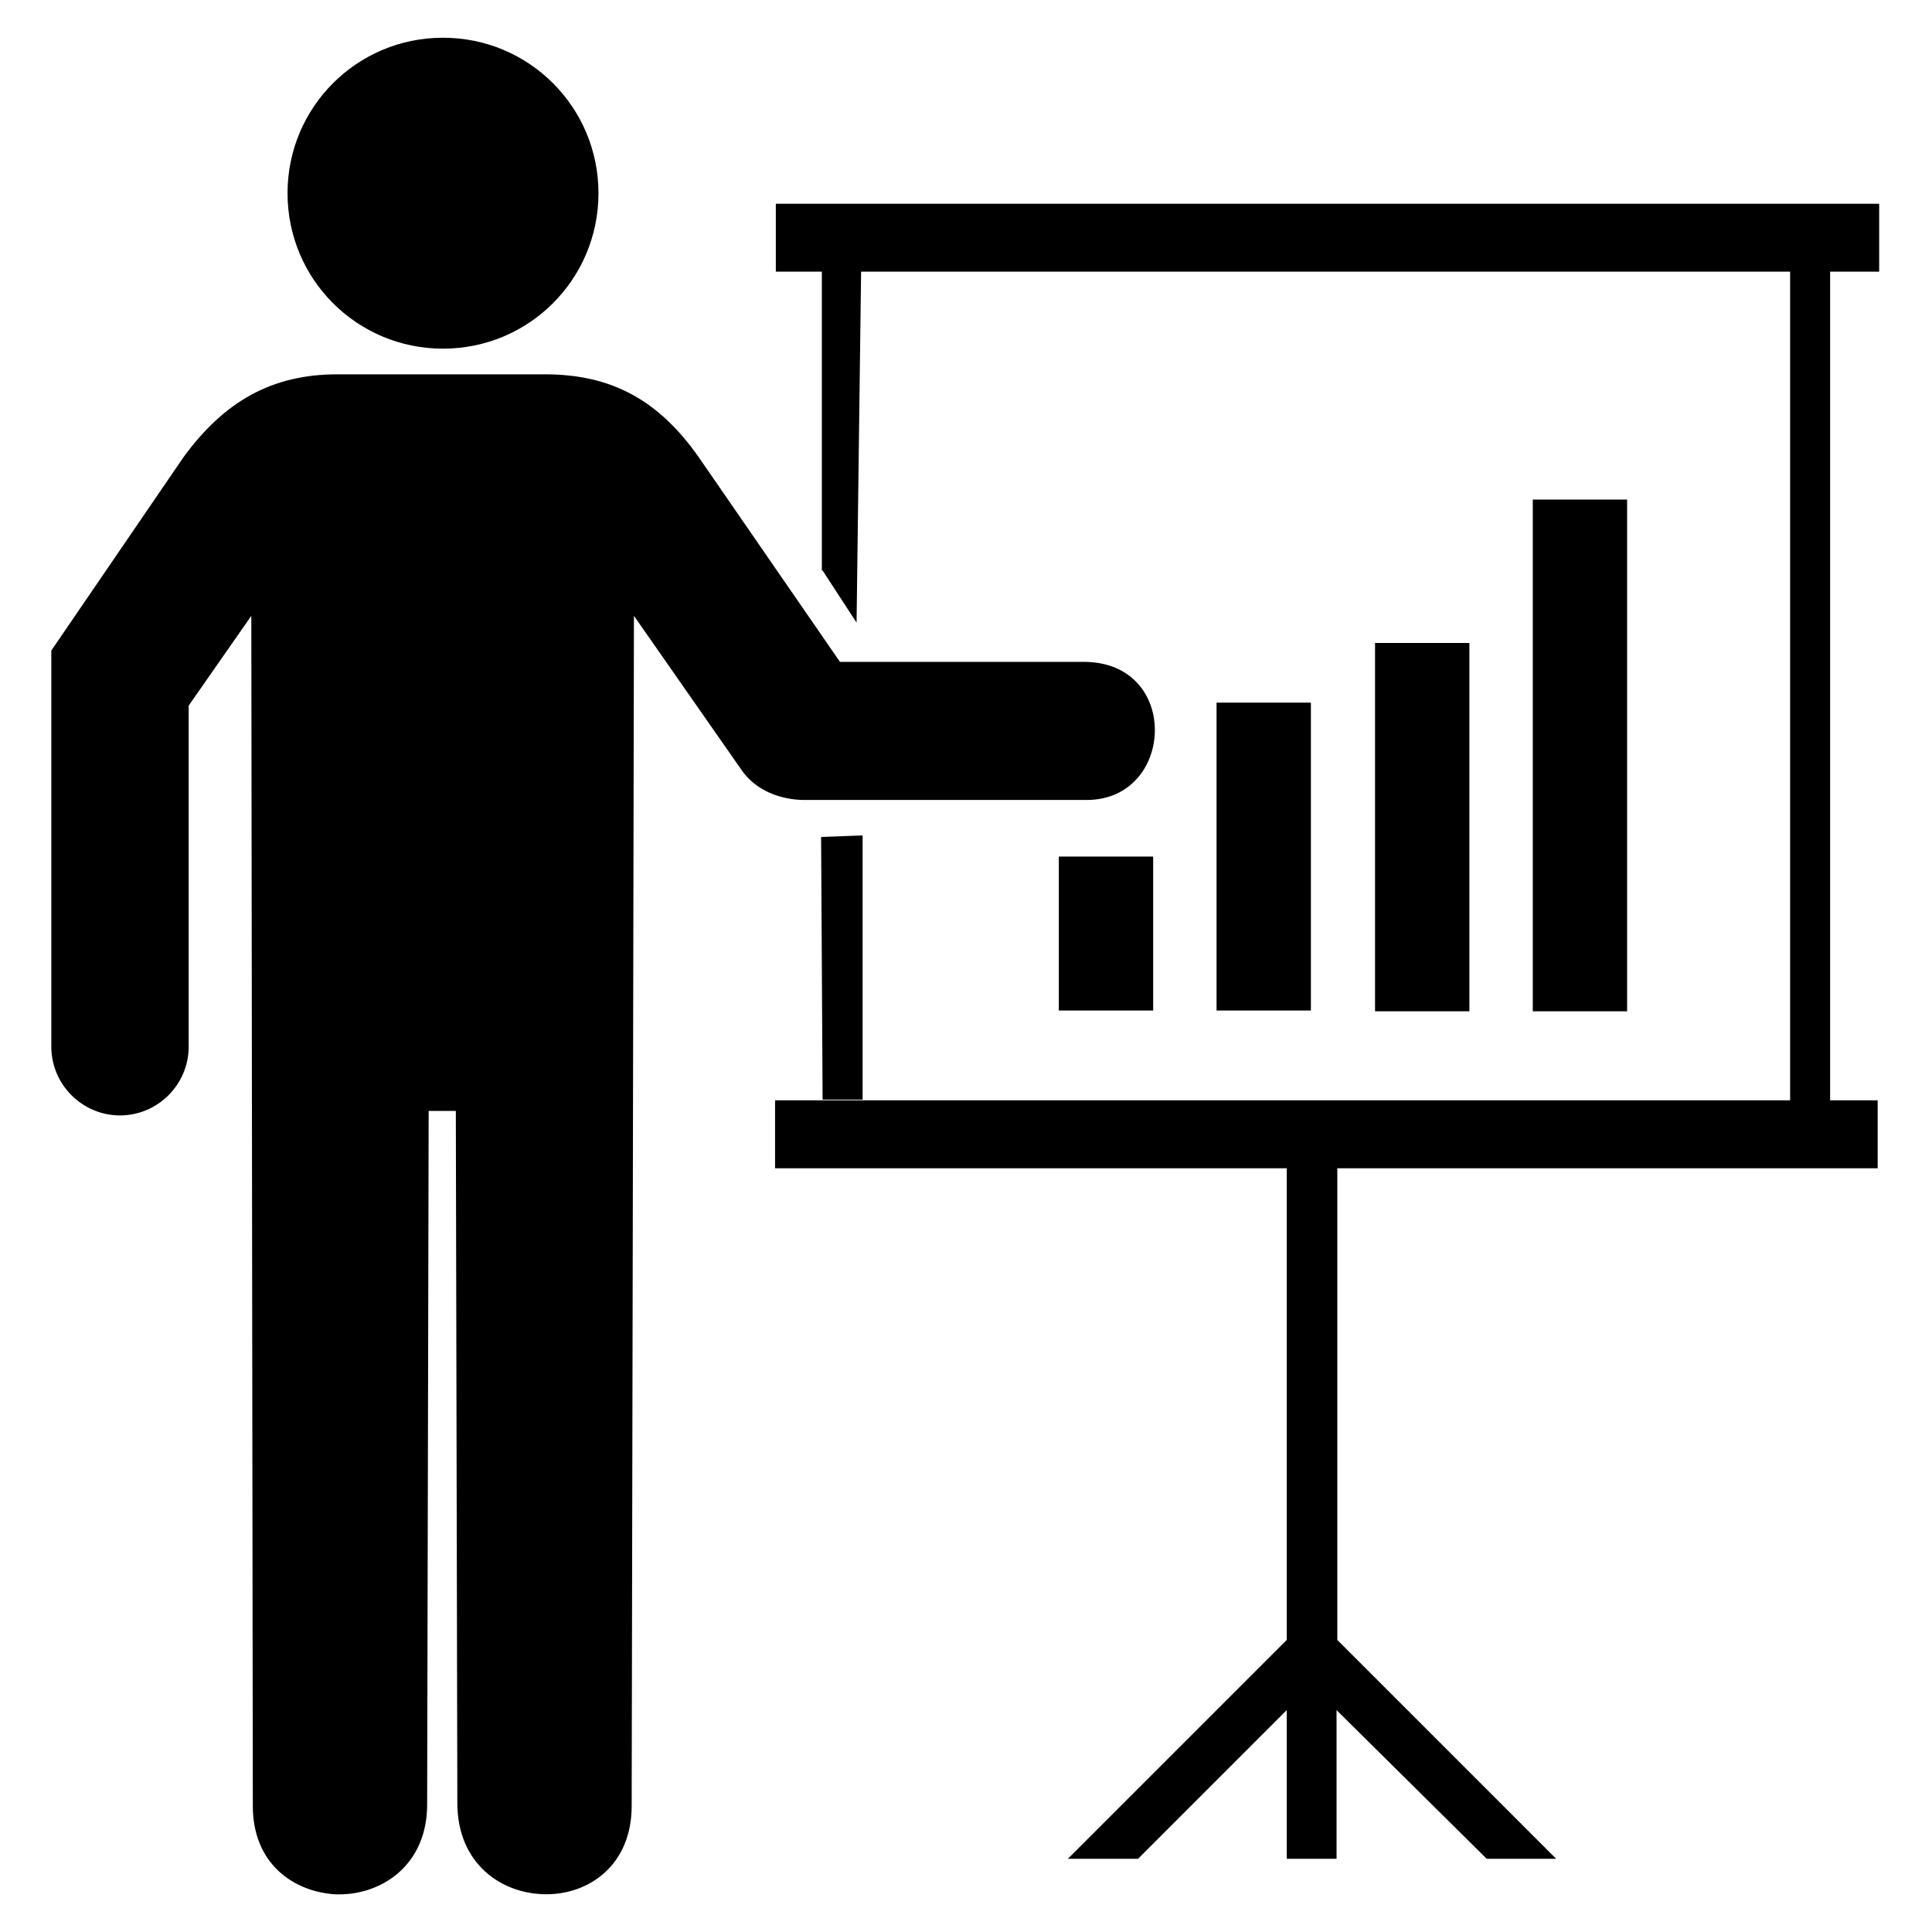
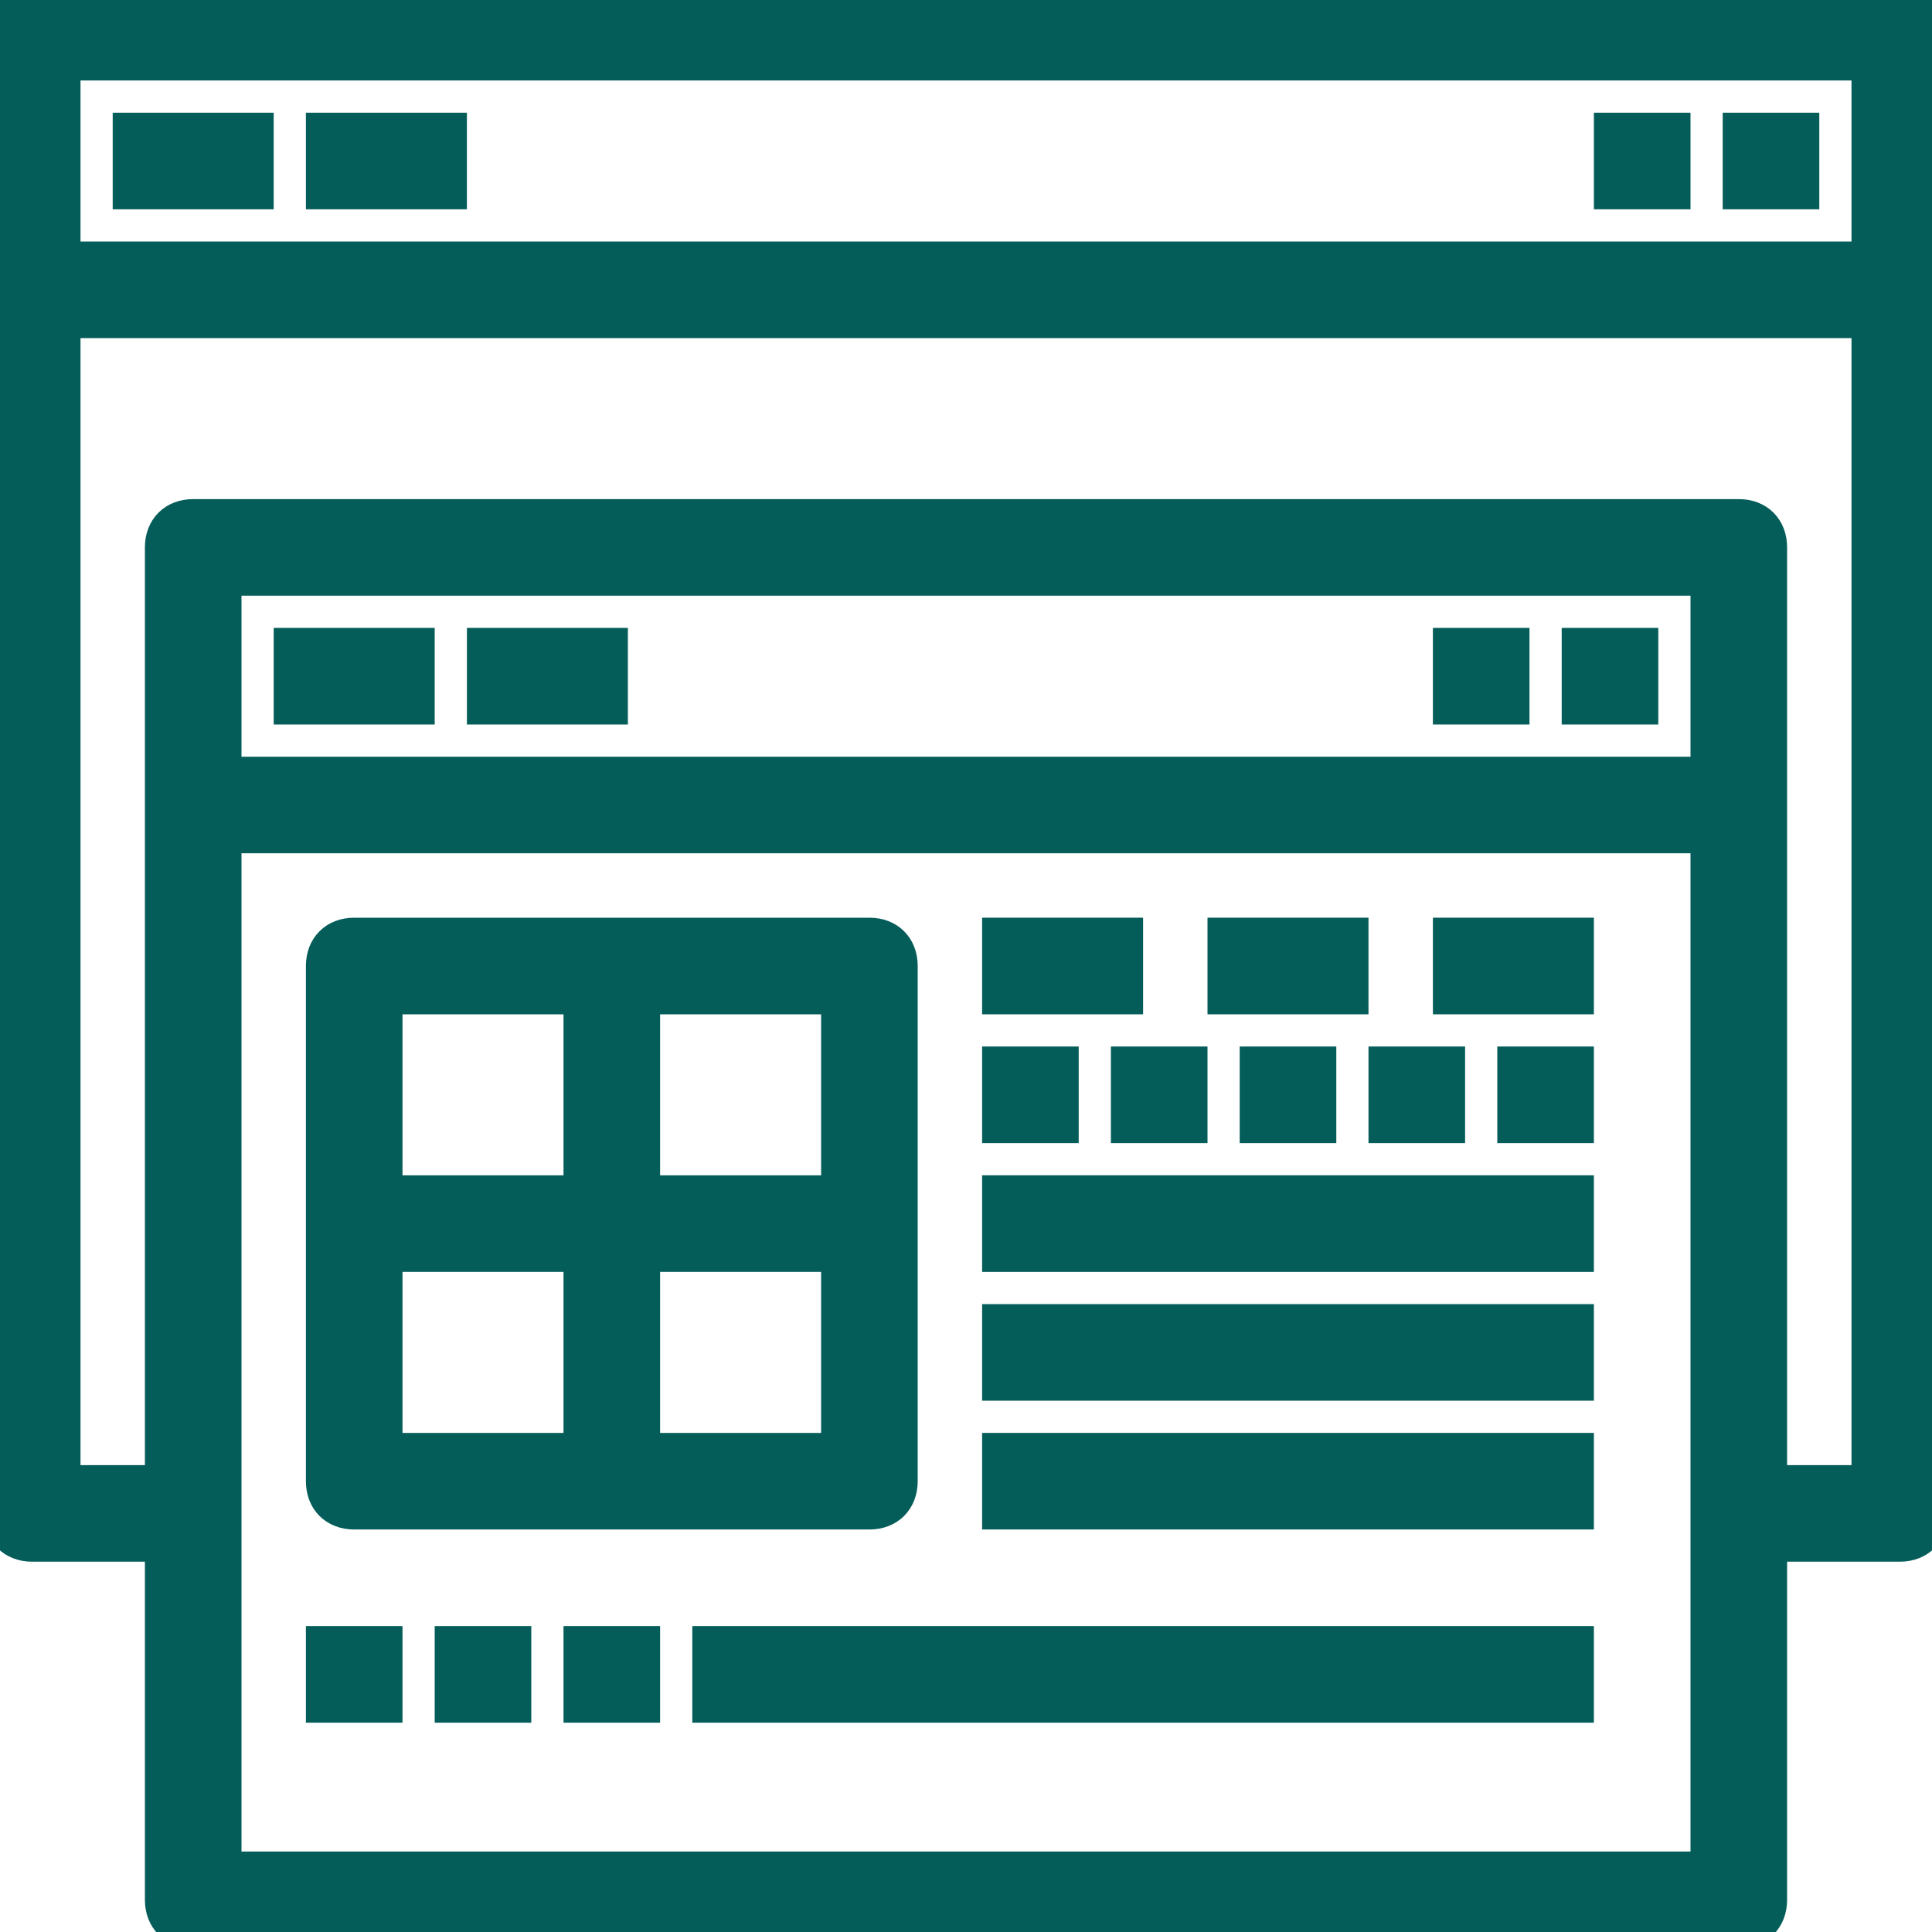
- <svg xmlns="http://www.w3.org/2000/svg" fill="#000000" height="800px" width="800px" version="1.2" baseProfile="tiny" id="Layer_1" viewBox="-351 153 256 256" xml:space="preserve">
-   <path d="M-236.7,263.7l-5.5,0.2l0.2,34.8h5.3V263.7z M-242,228.6l4.5,6.9l0.6-46.5h-5.2V228.6z M-113.8,189h5.3v109.8h-5.3V189z   M-210.7,266.5h12.5v20.4h-12.5V266.5z M-189.8,246.1h12.5v40.8h-12.5V246.1z M-168.8,238.2h12.5v48.8h-12.5V238.2z M-147.9,219.2  h12.5v67.8h-12.5V219.2z M-292.3,199.2c11.4,0,20.6-9.2,20.6-20.6s-9.2-20.6-20.6-20.6c-11.4,0-20.6,9.2-20.6,20.6  S-303.7,199.2-292.3,199.2z M-240.7,259h33.7c11.7,0,12.5-18.3-0.4-18.3h-32.3l-0.9-1.3l-17.8-25.8c-5.4-7.7-11.7-11-20.4-11h-27.5  c-8.7,0-15,3.6-20.4,11l-17.5,25.6V259v32.7c0,5,4.1,9.1,9.1,9.1s9.1-4.1,9.1-9.1v-45.2l8.3-11.9l0.2,157.7  c0,7.6,5.3,11.3,10.8,11.7c6,0.3,12.4-3.7,12.3-12.1l0.2-91.7h1.8h1.8l0.2,91.7c0,8.1,5.9,12.1,11.8,12.1c5.7,0,11.3-3.9,11.3-11.7  l0.3-157.7l14.1,20.2c2,3.1,5.6,4.2,8.5,4.2H-240.7z M-248.2,180v9h6.3h5.2h123h5.3h6.4v-9H-248.2z M-236.7,298.8h-5.3h-6.3v9h67.8  V307h6.6v0.8h71.7v-9h-6.4h-5.3H-236.7z M-173.9,307h-6.6v0.8v62.5l-29,29h9.3l19.7-19.7v19.7h6.6v-19.7l19.9,19.7h9.2l-29-29v-62.5  V307z" />
+ <svg xmlns="http://www.w3.org/2000/svg" fill="#055d59" version="1.1" id="Capa_1" viewBox="0 0 60 60" xml:space="preserve" width="800px" height="800px" stroke="#055d59">
+   <g id="SVGRepo_bgCarrier" stroke-width="0" />
+   <g id="SVGRepo_tracerCarrier" stroke-linecap="round" stroke-linejoin="round" />
+   <g id="SVGRepo_iconCarrier">
+     <g>
+       <g>
+         <path d="M59,0H1C0.4,0,0,0.4,0,1v46c0,0.6,0.4,1,1,1h4v11c0,0.6,0.4,1,1,1h48c0.6,0,1-0.4,1-1V48h4c0.6,0,1-0.4,1-1V1 C60,0.4,59.6,0,59,0z M58,2v6H2V2H58z M53,24H7v-6h46V24z M7,58V26h46v32H7z M55,46V17c0-0.6-0.4-1-1-1H6c-0.6,0-1,0.4-1,1v29H2 V10h56v36H55z" />
+         <rect x="4" y="4" width="4" height="2" />
+         <rect x="10" y="4" width="4" height="2" />
+         <rect x="9" y="20" width="4" height="2" />
+         <rect x="15" y="20" width="4" height="2" />
+         <rect x="54" y="4" width="2" height="2" />
+         <rect x="50" y="4" width="2" height="2" />
+         <rect x="49" y="20" width="2" height="2" />
+         <rect x="45" y="20" width="2" height="2" />
+         <path d="M11,47h16c0.6,0,1-0.4,1-1V30c0-0.6-0.4-1-1-1H11c-0.6,0-1,0.4-1,1v16C10,46.6,10.4,47,11,47z M12,39h6v6h-6V39z M20,45 v-6h6v6H20z M26,37h-6v-6h6V37z M18,31v6h-6v-6H18z" />
+         <rect x="31" y="29" width="4" height="2" />
+         <rect x="31" y="33" width="2" height="2" />
+         <rect x="35" y="33" width="2" height="2" />
+         <rect x="39" y="33" width="2" height="2" />
+         <rect x="43" y="33" width="2" height="2" />
+         <rect x="47" y="33" width="2" height="2" />
+         <rect x="38" y="29" width="4" height="2" />
+         <rect x="45" y="29" width="4" height="2" />
+         <rect x="31" y="37" width="18" height="2" />
+         <rect x="31" y="41" width="18" height="2" />
+         <rect x="31" y="45" width="18" height="2" />
+         <rect x="10" y="51" width="2" height="2" />
+         <rect x="14" y="51" width="2" height="2" />
+         <rect x="18" y="51" width="2" height="2" />
+         <rect x="22" y="51" width="27" height="2" />
+       </g>
+     </g>
+   </g>
</svg>
